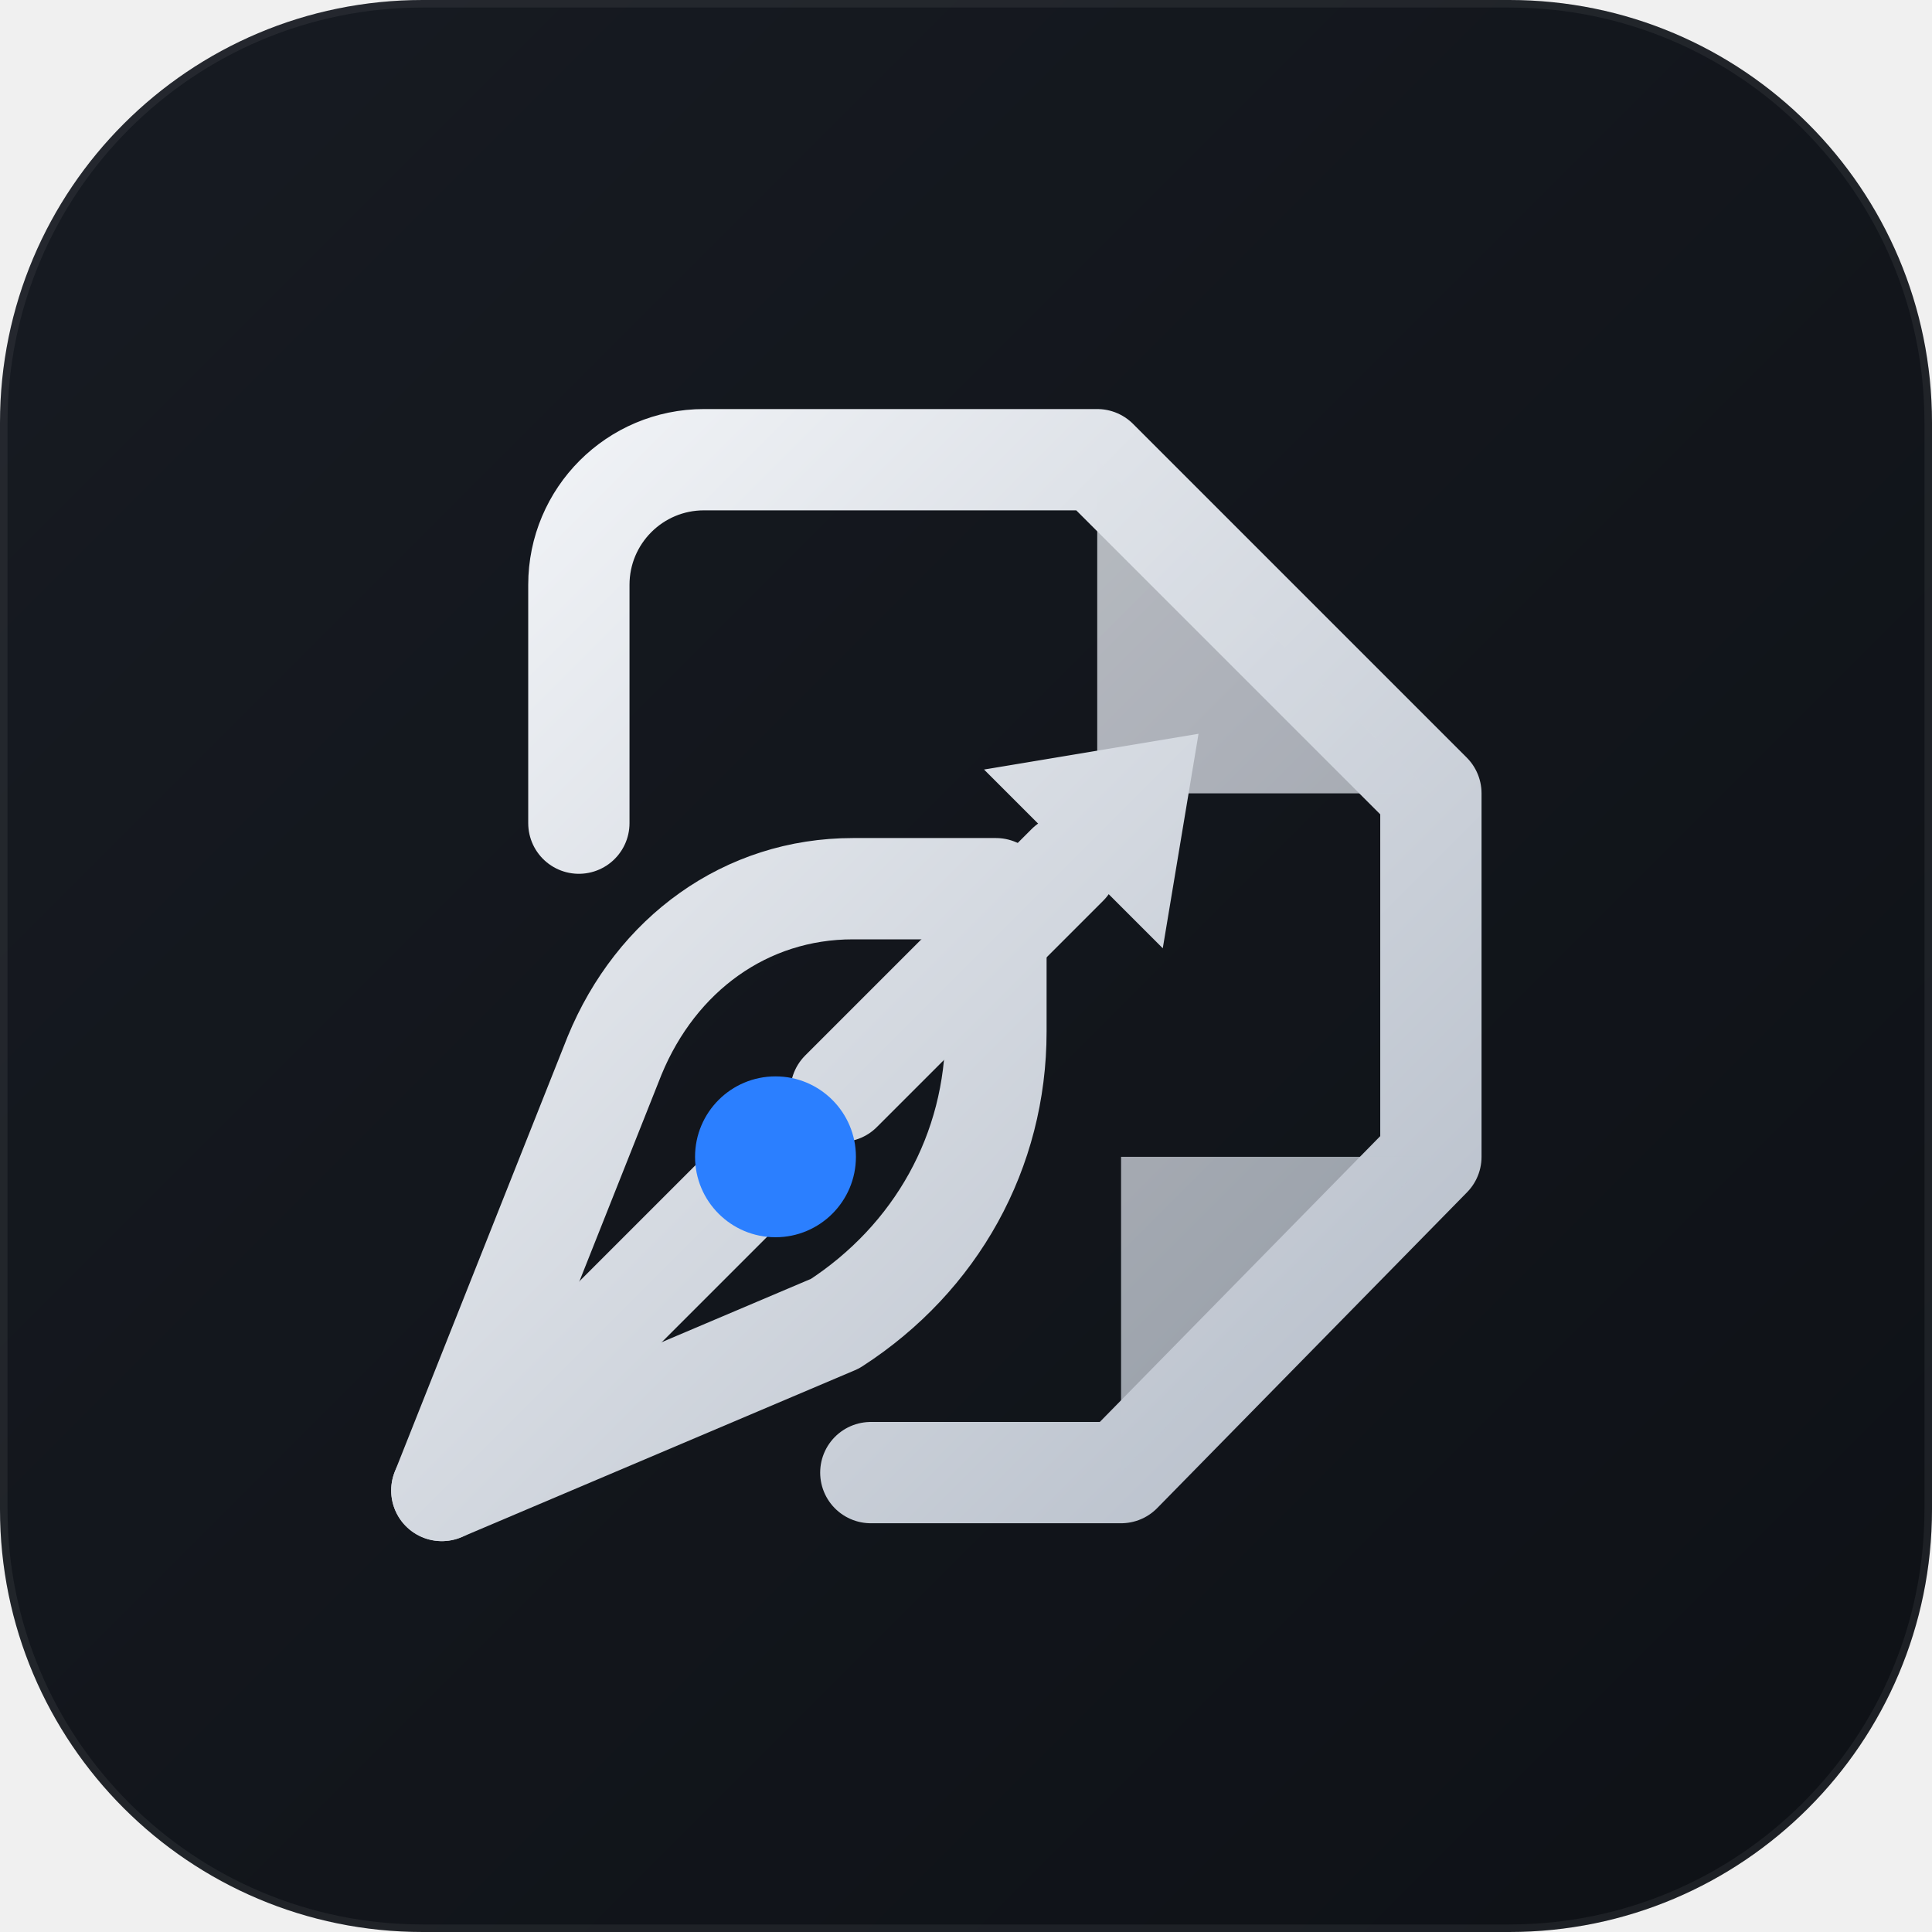
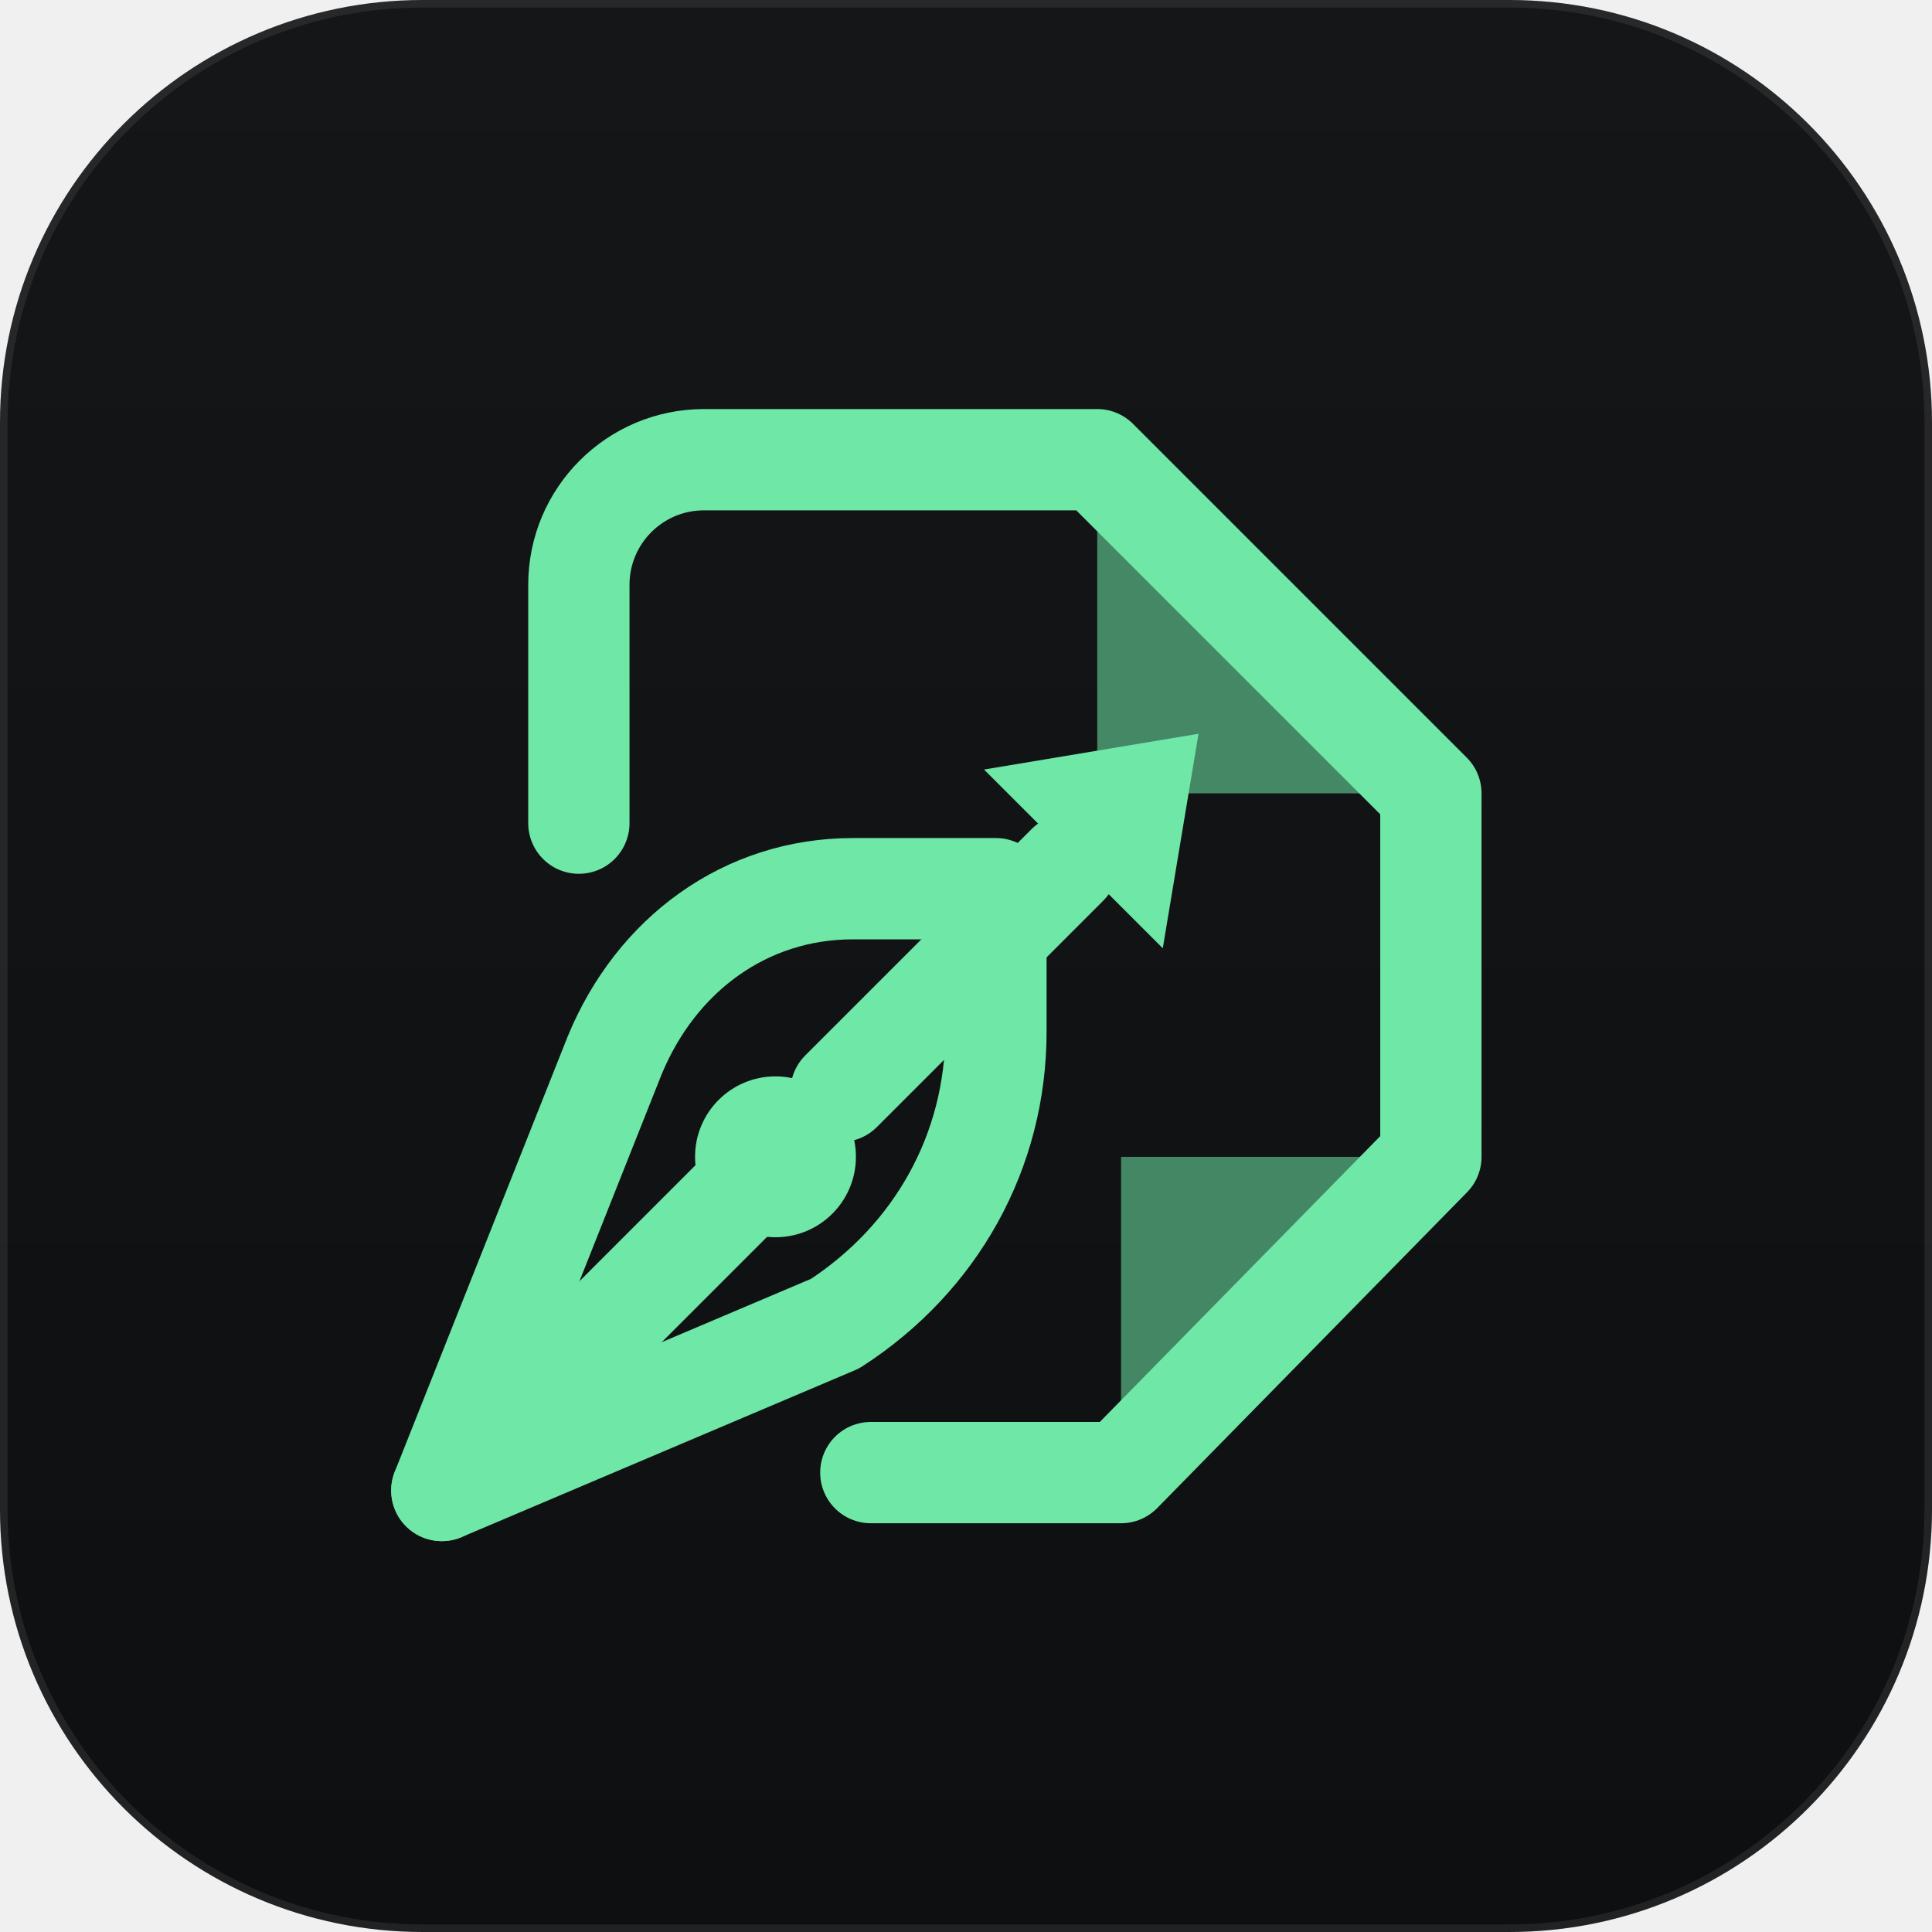
<svg xmlns="http://www.w3.org/2000/svg" viewBox="0 0 512 512">
  <defs>
-     <linearGradient id="t" x1="0" y1="0" x2="1" y2="1">
-       <stop offset="0" stop-color="#171b22" />
-       <stop offset="1" stop-color="#0e1116" />
-     </linearGradient>
-     <linearGradient id="s" gradientUnits="userSpaceOnUse" x1="3" y1="3" x2="21" y2="21">
-       <stop offset="0" stop-color="#f4f6f9" />
-       <stop offset="1" stop-color="#b3bbc7" />
+     <linearGradient id="t" x1="0" y1="0" x2="0" y2="1">
+       <stop offset="0" stop-color="#141618" />
+       <stop offset="1" stop-color="#0E0F11" />
    </linearGradient>
  </defs>
  <rect width="512" height="512" rx="112" fill="url(#t)" />
-   <rect x="1" y="1" width="510" height="510" rx="111" fill="none" stroke="#fff" stroke-opacity=".06" stroke-width="2" />
-   <g transform="translate(66.56 66.56) scale(15.79)" fill="none" stroke="url(#s)" stroke-width="1.7" stroke-linecap="round" stroke-linejoin="round">
+   <rect x="1" y="1" width="510" height="510" rx="111" fill="none" stroke="#fff" stroke-opacity=".08" stroke-width="2" />
+   <g transform="translate(66.56 66.56) scale(15.79)" fill="none" stroke="#6EE7A7" stroke-width="1.7" stroke-linecap="round" stroke-linejoin="round">
    <path d="M5.5 9.6V5.6A2.1 2.1 0 0 1 7.6 3.5H14.2L19.8 9.1V15.2L14.6 20.5H10.4" />
-     <path d="M14.2 3.5V9.1H19.8Z" fill="url(#s)" fill-opacity=".8" stroke="none" />
-     <path d="M19.8 15.2H14.6V20.5Z" fill="url(#s)" fill-opacity=".8" stroke="none" />
+     <path d="M14.2 3.5V9.1H19.8Z" fill="#6EE7A7" fill-opacity=".55" stroke="none" />
+     <path d="M19.8 15.2H14.6V20.5Z" fill="#6EE7A7" fill-opacity=".55" stroke="none" />
    <path d="M3.2 20.8L6.1 13.5C6.8 11.8 8.3 10.7 10.1 10.7H12.5V13.1C12.5 15.1 11.5 16.9 9.8 18Z" />
    <path d="M3.2 20.8L8.3 15.7" />
    <path d="M9.9 14.1L13.7 10.3" />
-     <path d="M15.9 8.1L12.3 8.7L15.3 11.7Z" fill="url(#s)" stroke="none" />
-     <circle cx="8.8" cy="15.2" r="1.35" fill="#2b7fff" stroke="none" />
+     <path d="M15.9 8.1L12.3 8.7L15.3 11.7Z" fill="#6EE7A7" stroke="none" />
+     <circle cx="8.8" cy="15.2" r="1.35" fill="#6EE7A7" stroke="none" />
  </g>
</svg>
